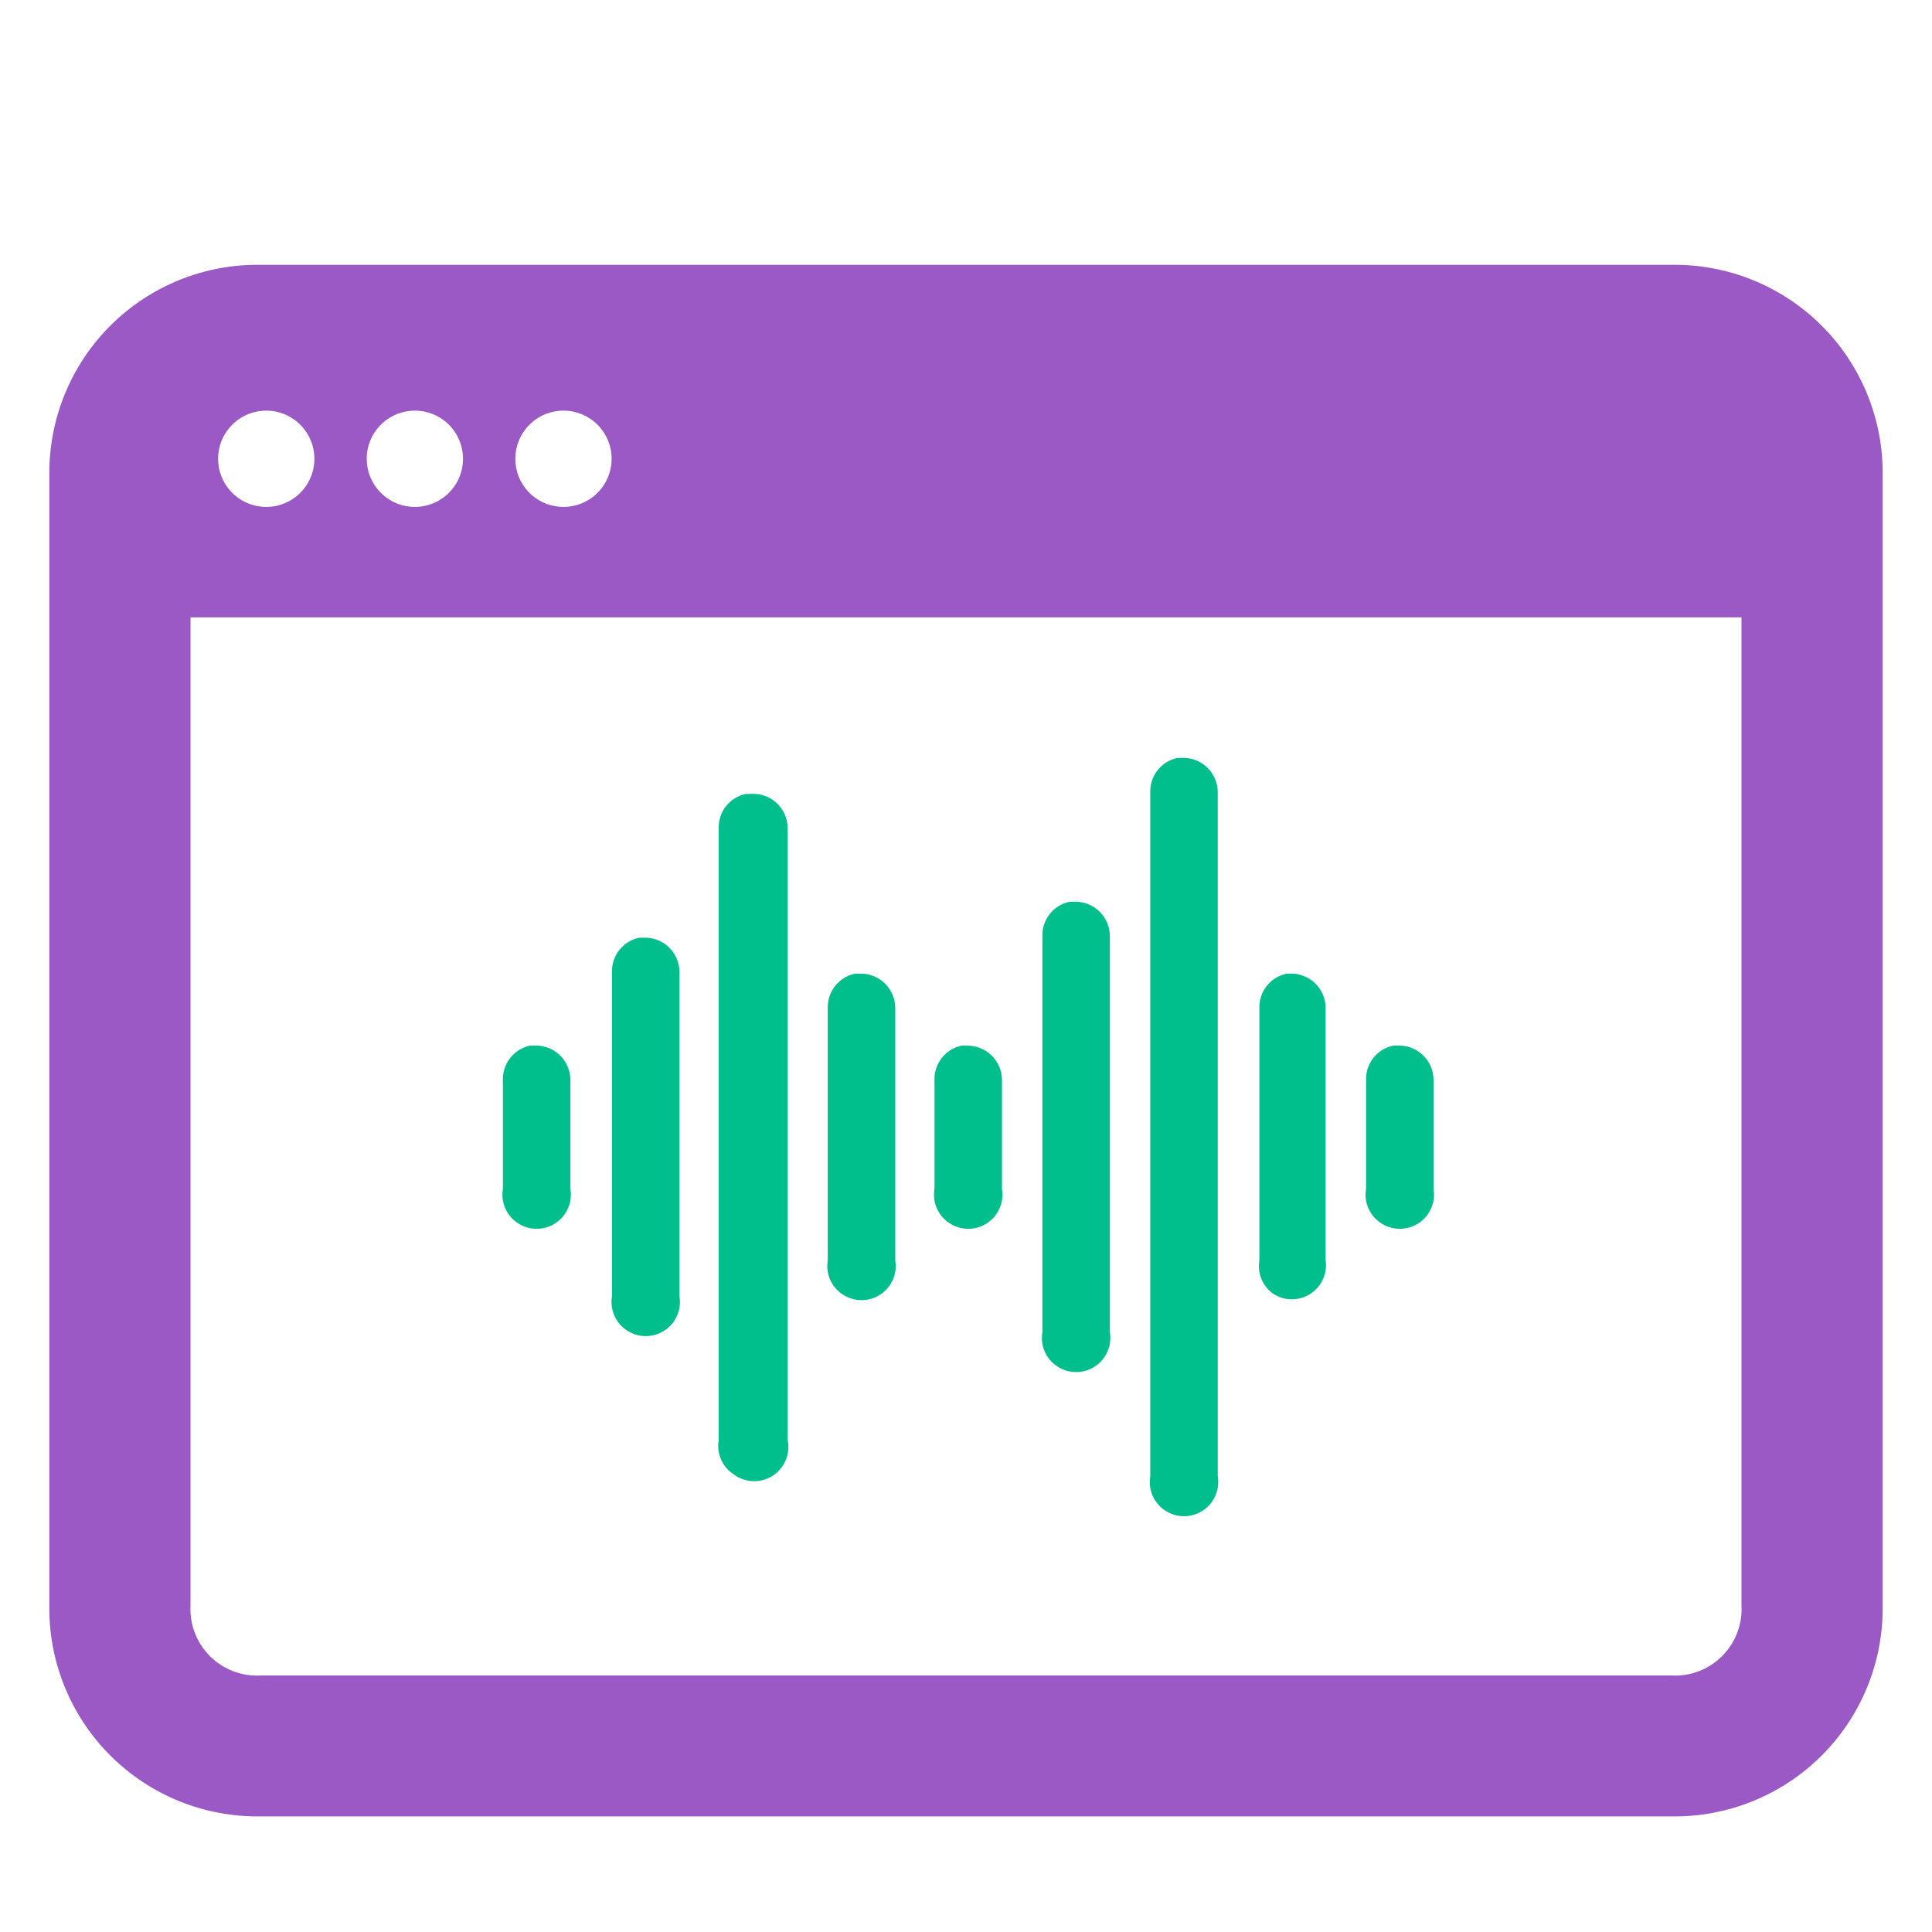
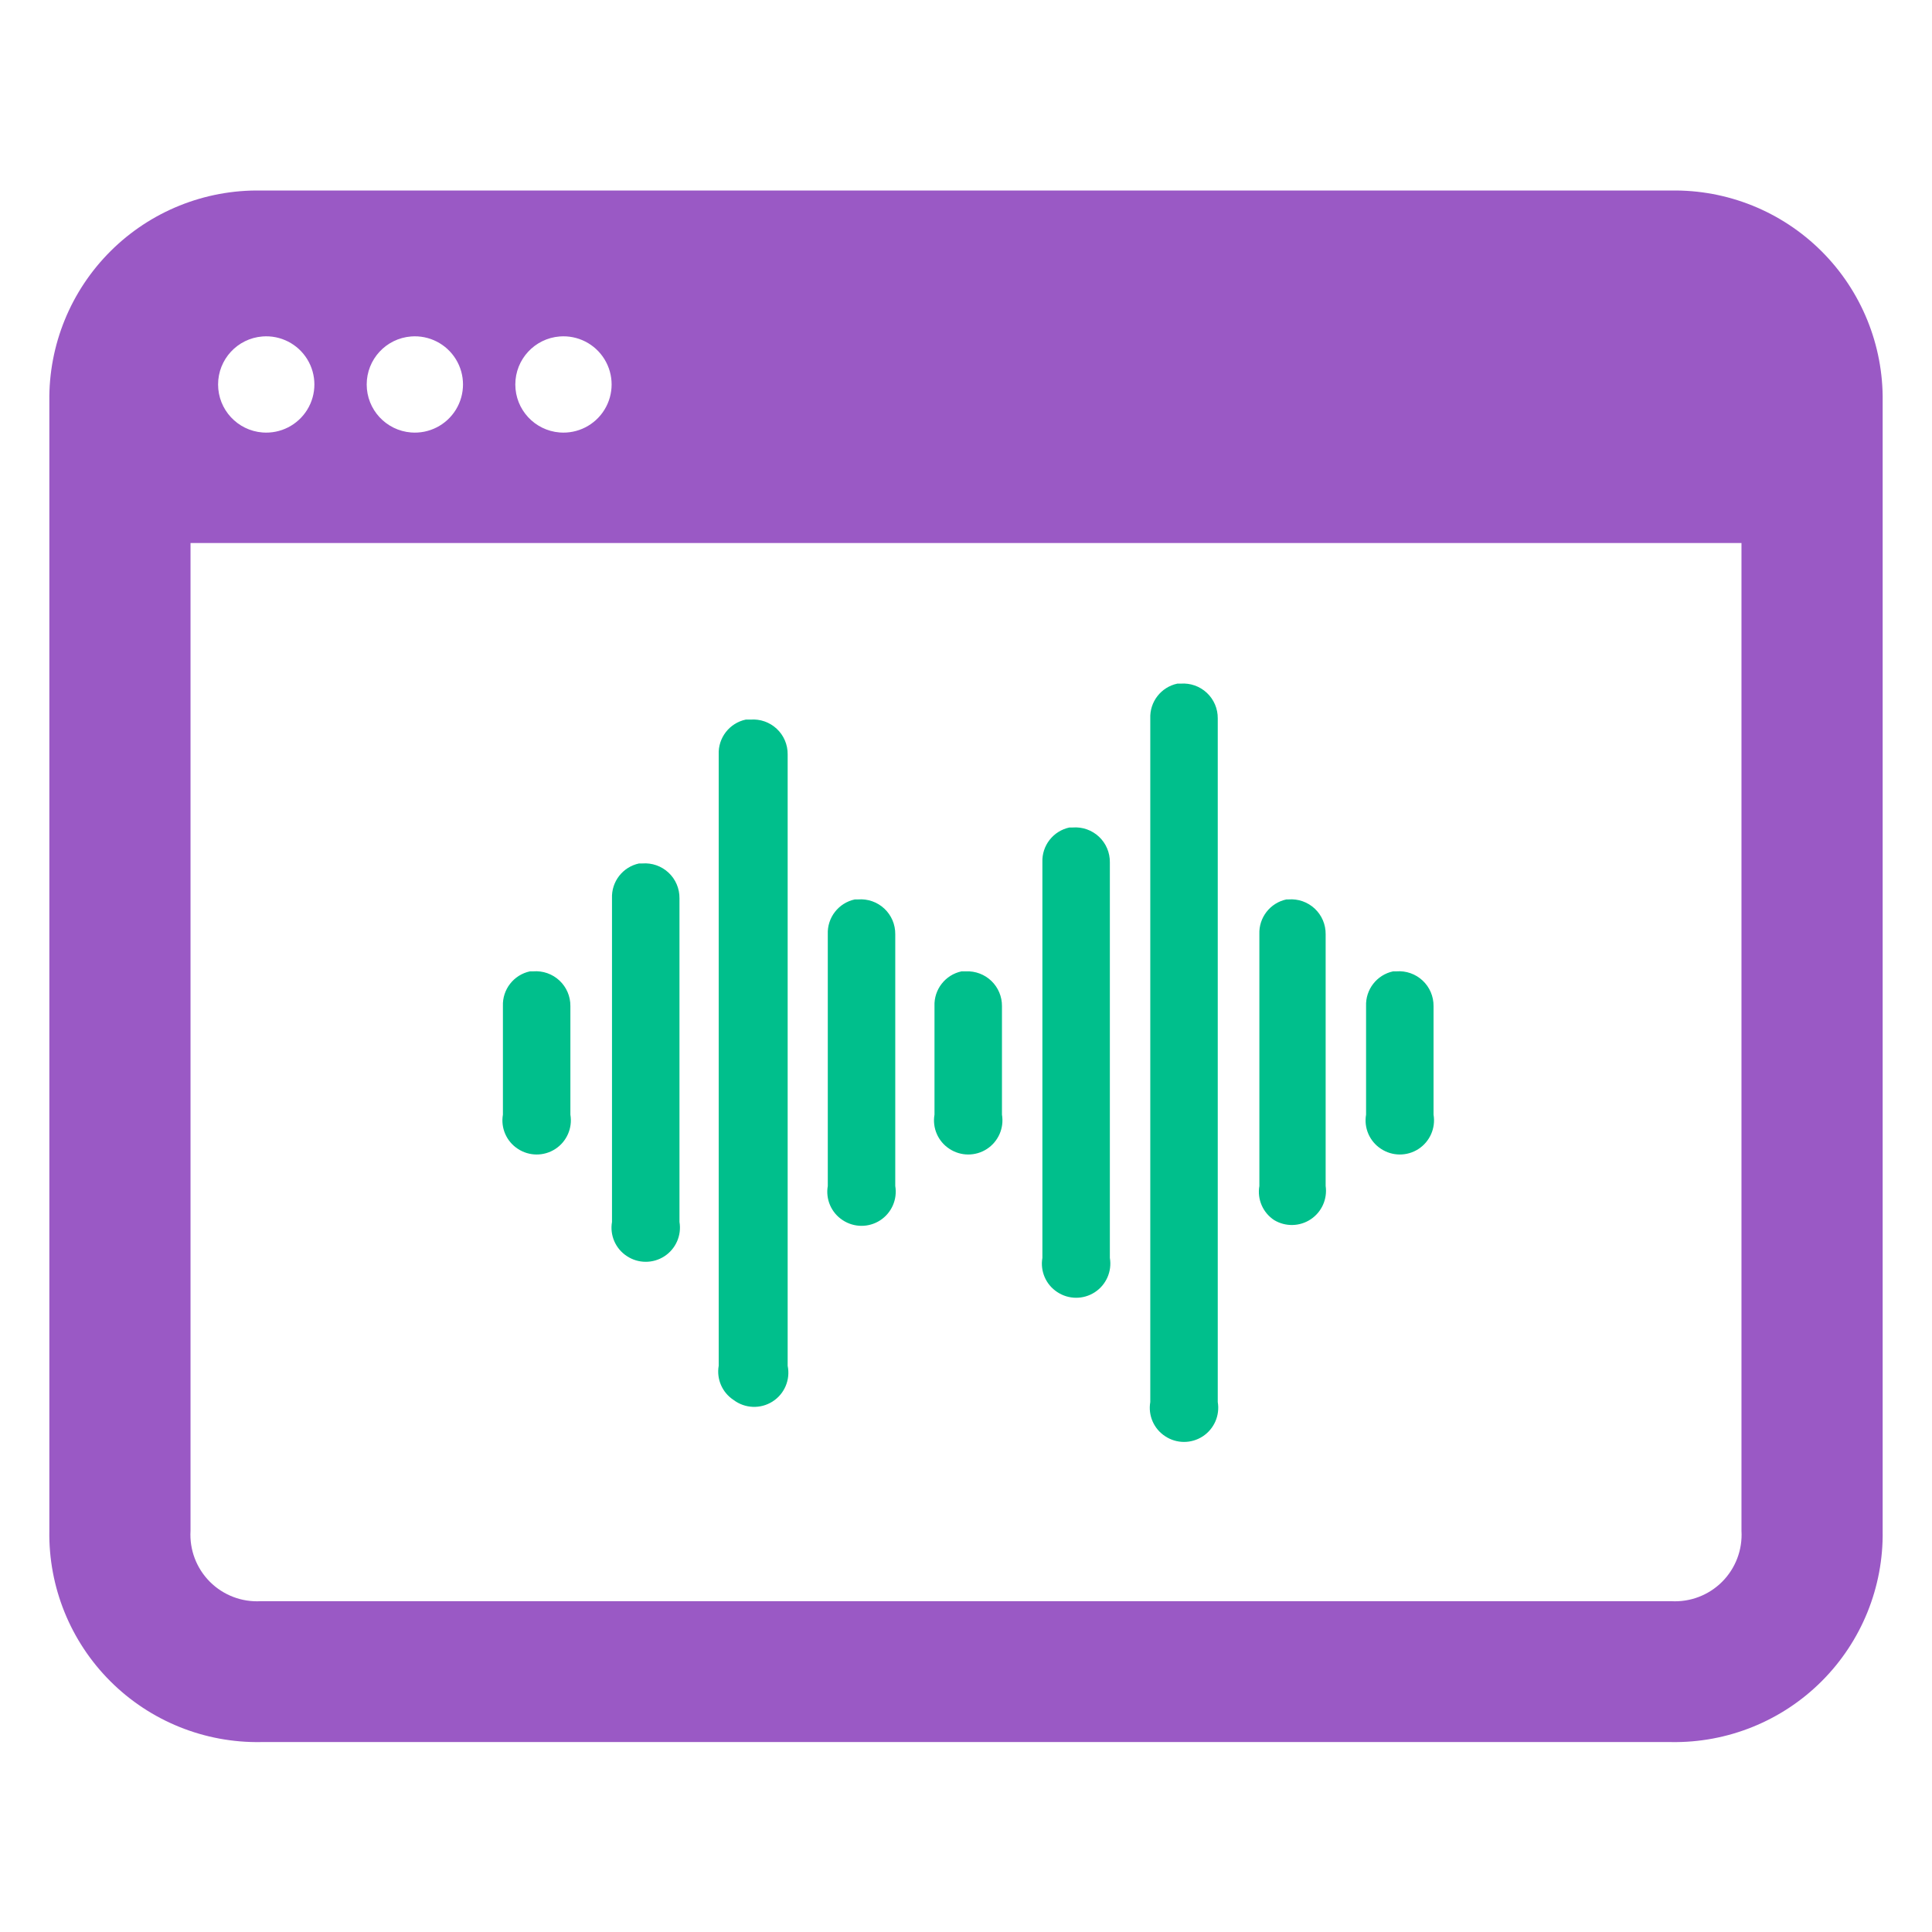
- <svg xmlns="http://www.w3.org/2000/svg" id="Layer_1" data-name="Layer 1" viewBox="17.5 15 65 65">
+ <svg xmlns="http://www.w3.org/2000/svg" id="Layer_1" data-name="Layer 1" viewBox="17.5 17.5 65 65">
  <defs>
    <style>.webrtc__cls-3{fill:none}</style>
  </defs>
  <path d="M57.11 40.5a1.15 1.15 0 0 0-.91 1.17v23a1.14 1.14 0 0 0 .5 1.15 1.15 1.15 0 0 0 1.77-1.15v-23a1.16 1.16 0 0 0-1.25-1.17zm-14.52 1.21a1.15 1.15 0 0 0-.91 1.17v20.57a1.14 1.14 0 0 0 .5 1.15A1.15 1.15 0 0 0 44 63.45V42.88a1.16 1.16 0 0 0-1.25-1.17zm10.89 3.63a1.15 1.15 0 0 0-.91 1.17v13.31a1.14 1.14 0 0 0 .5 1.15 1.15 1.15 0 0 0 1.77-1.15V46.51a1.16 1.16 0 0 0-1.25-1.17zM39 46.55a1.15 1.15 0 0 0-.91 1.17v10.89a1.14 1.14 0 0 0 .5 1.15 1.15 1.15 0 0 0 1.77-1.15V47.72a1.16 1.16 0 0 0-1.25-1.17zm7.26 1.21a1.15 1.15 0 0 0-.91 1.17v8.47a1.14 1.14 0 0 0 .5 1.15 1.15 1.15 0 0 0 1.77-1.15v-8.47a1.16 1.16 0 0 0-1.25-1.17zm14.52 0a1.15 1.15 0 0 0-.91 1.17v8.47a1.14 1.14 0 0 0 .5 1.15 1.15 1.15 0 0 0 1.73-1.15v-8.47a1.16 1.16 0 0 0-1.25-1.17zm-25.45 2.42a1.15 1.15 0 0 0-.91 1.17V55a1.14 1.14 0 0 0 .5 1.15A1.15 1.15 0 0 0 36.69 55v-3.65a1.16 1.16 0 0 0-1.25-1.17zm14.52 0a1.15 1.15 0 0 0-.91 1.17V55a1.14 1.14 0 0 0 .5 1.15A1.15 1.15 0 0 0 51.21 55v-3.65A1.16 1.16 0 0 0 50 50.18zm14.52 0a1.15 1.15 0 0 0-.91 1.17V55a1.14 1.14 0 0 0 .5 1.15A1.15 1.15 0 0 0 65.73 55v-3.65a1.16 1.16 0 0 0-1.25-1.17z" style="fill:#00bf8c" id="surface1" />
  <path class="webrtc__cls-3" d="M26.33 32.05a1.62 1.62 0 1 0-1.61-1.61 1.62 1.62 0 0 0 1.61 1.61zM36.33 32.05a1.62 1.62 0 1 0-1.61-1.61 1.62 1.62 0 0 0 1.61 1.61zM31.33 32.05a1.62 1.62 0 1 0-1.61-1.61 1.62 1.62 0 0 0 1.61 1.61z" />
  <path d="M73.72 23.91H26.28A7 7 0 0 0 19.16 31v38a7 7 0 0 0 7.12 7.11h47.44A7 7 0 0 0 80.84 69V31a7 7 0 0 0-7.12-7.09zm-37.39 4.91a1.62 1.62 0 1 1 0 3.23 1.62 1.62 0 0 1 0-3.23zm-5 0a1.62 1.62 0 1 1 0 3.23 1.62 1.62 0 0 1 0-3.23zm-5 0a1.62 1.62 0 1 1 0 3.23 1.62 1.62 0 0 1 0-3.23zM76.09 69a2.24 2.24 0 0 1-2.37 2.37H26.28A2.24 2.24 0 0 1 23.91 69V35.77h52.18z" style="fill:#9a59c5" />
</svg>
